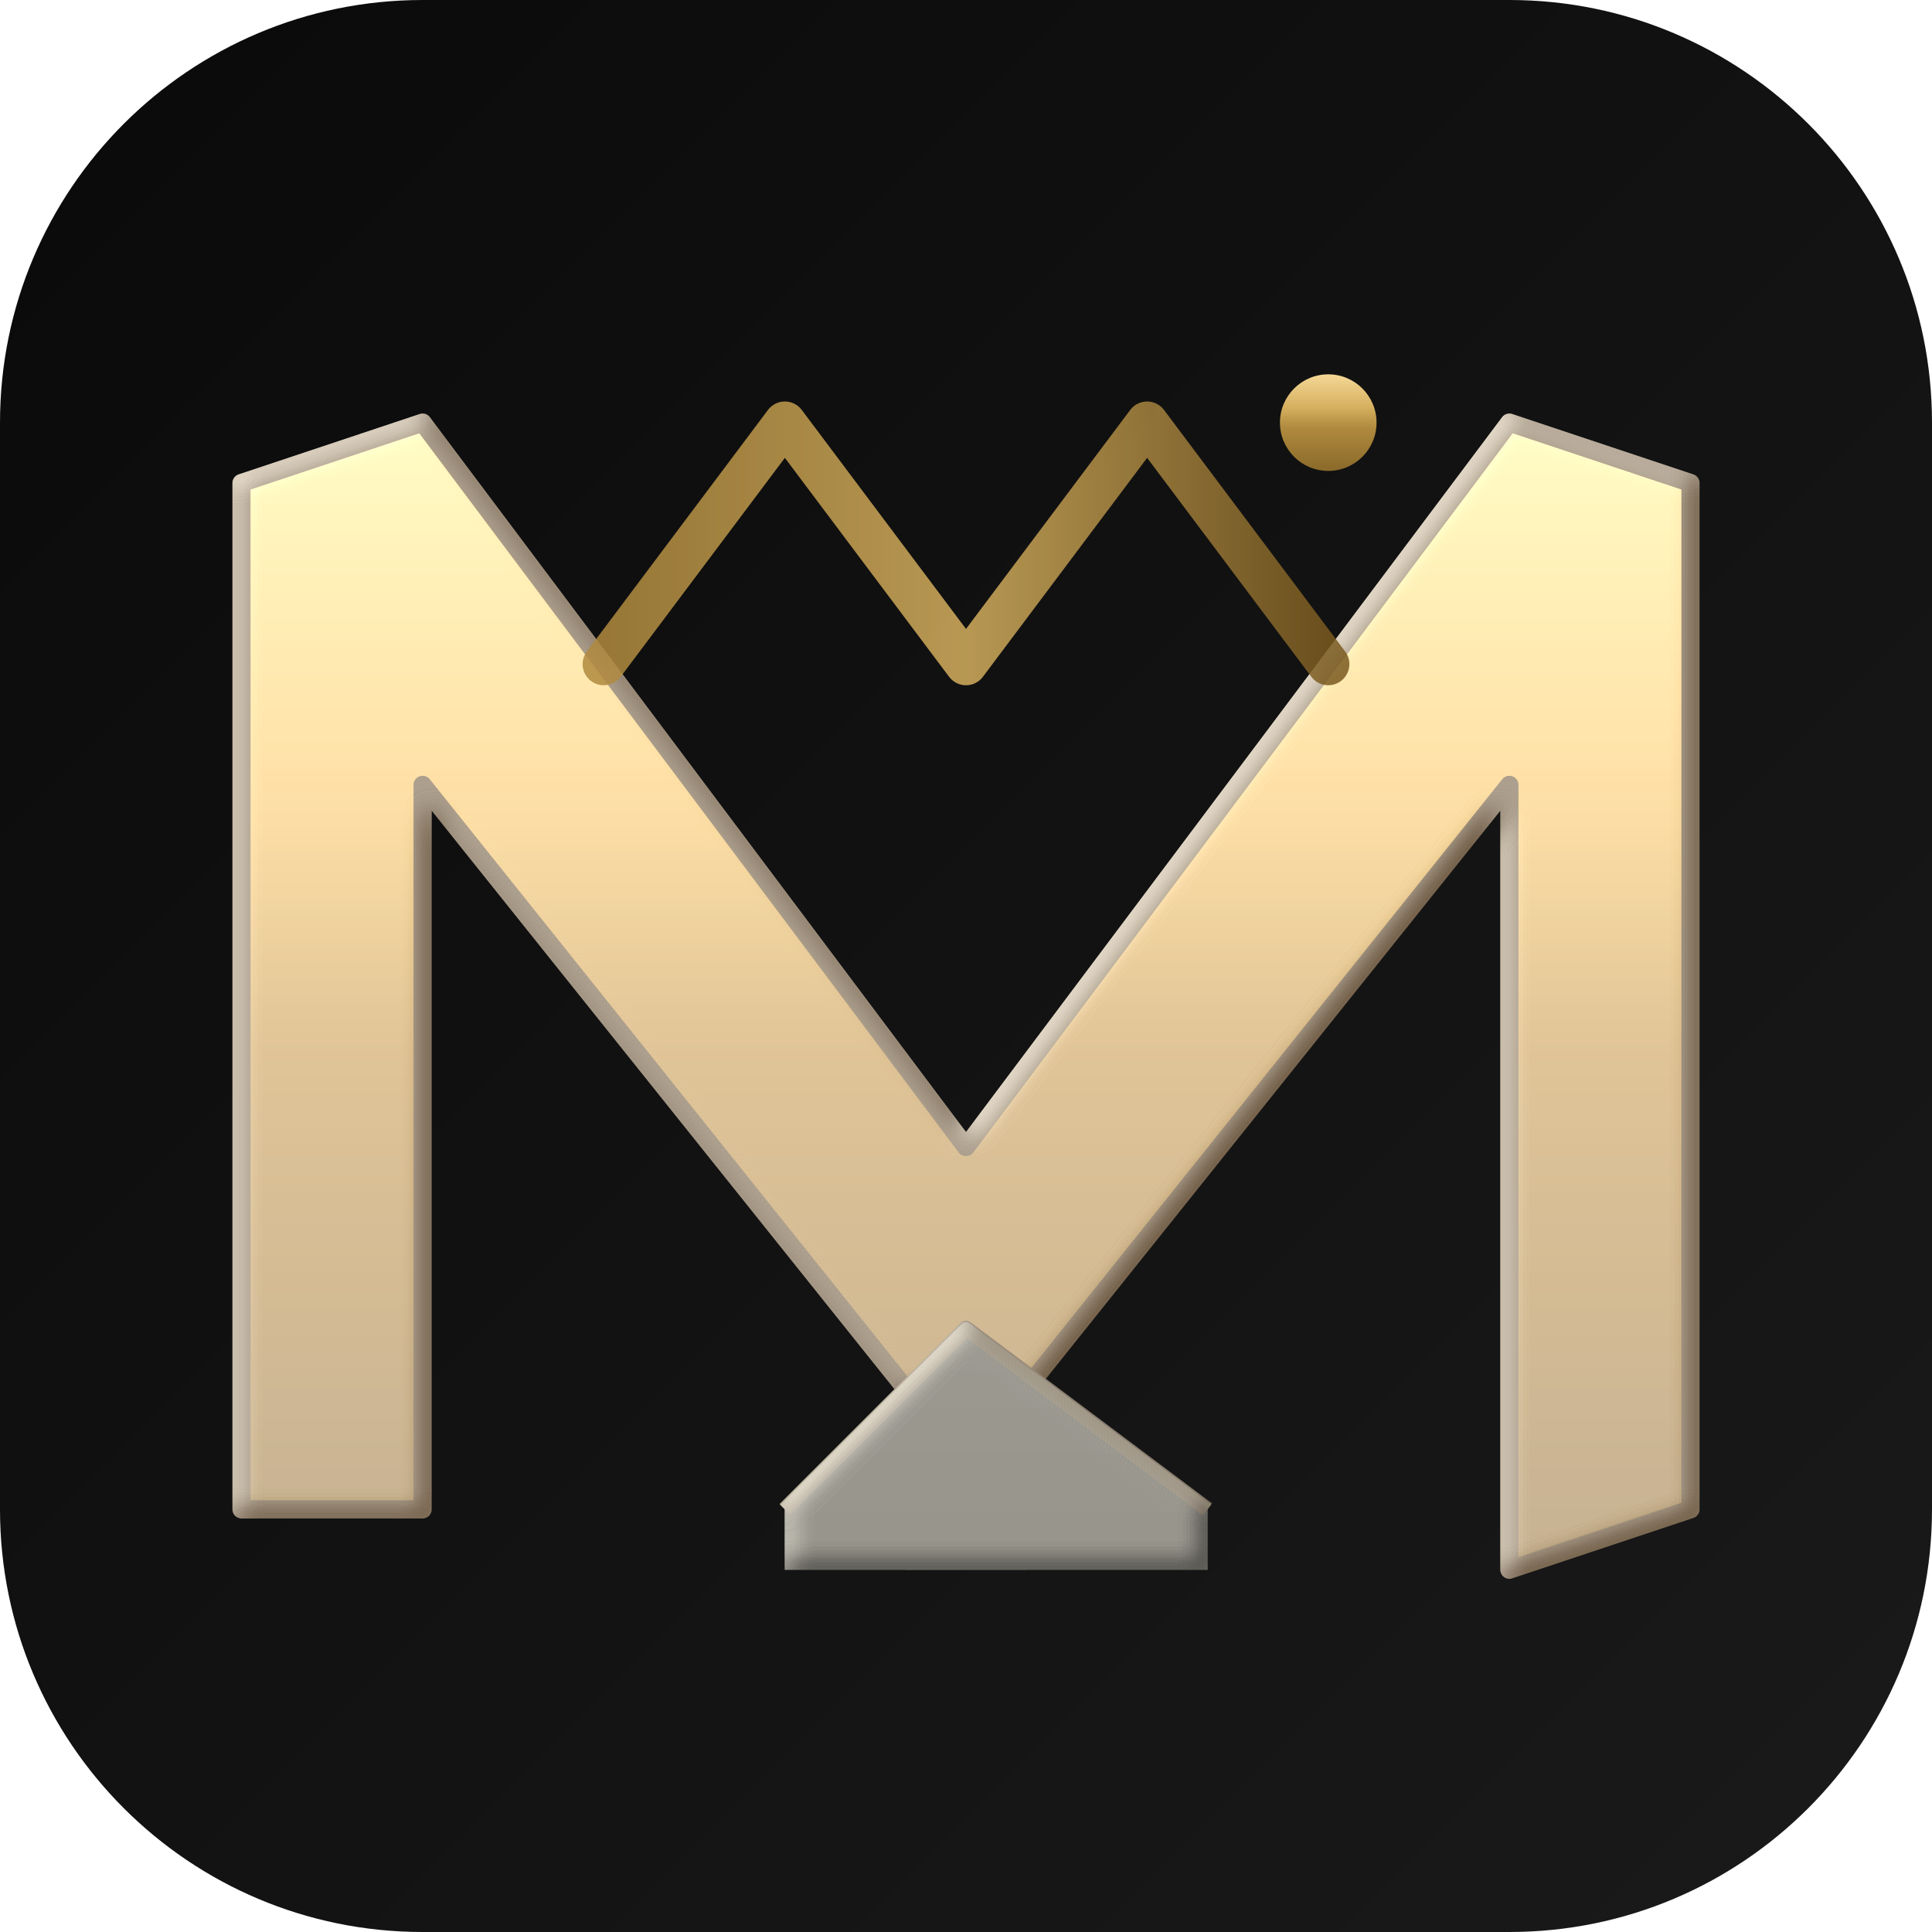
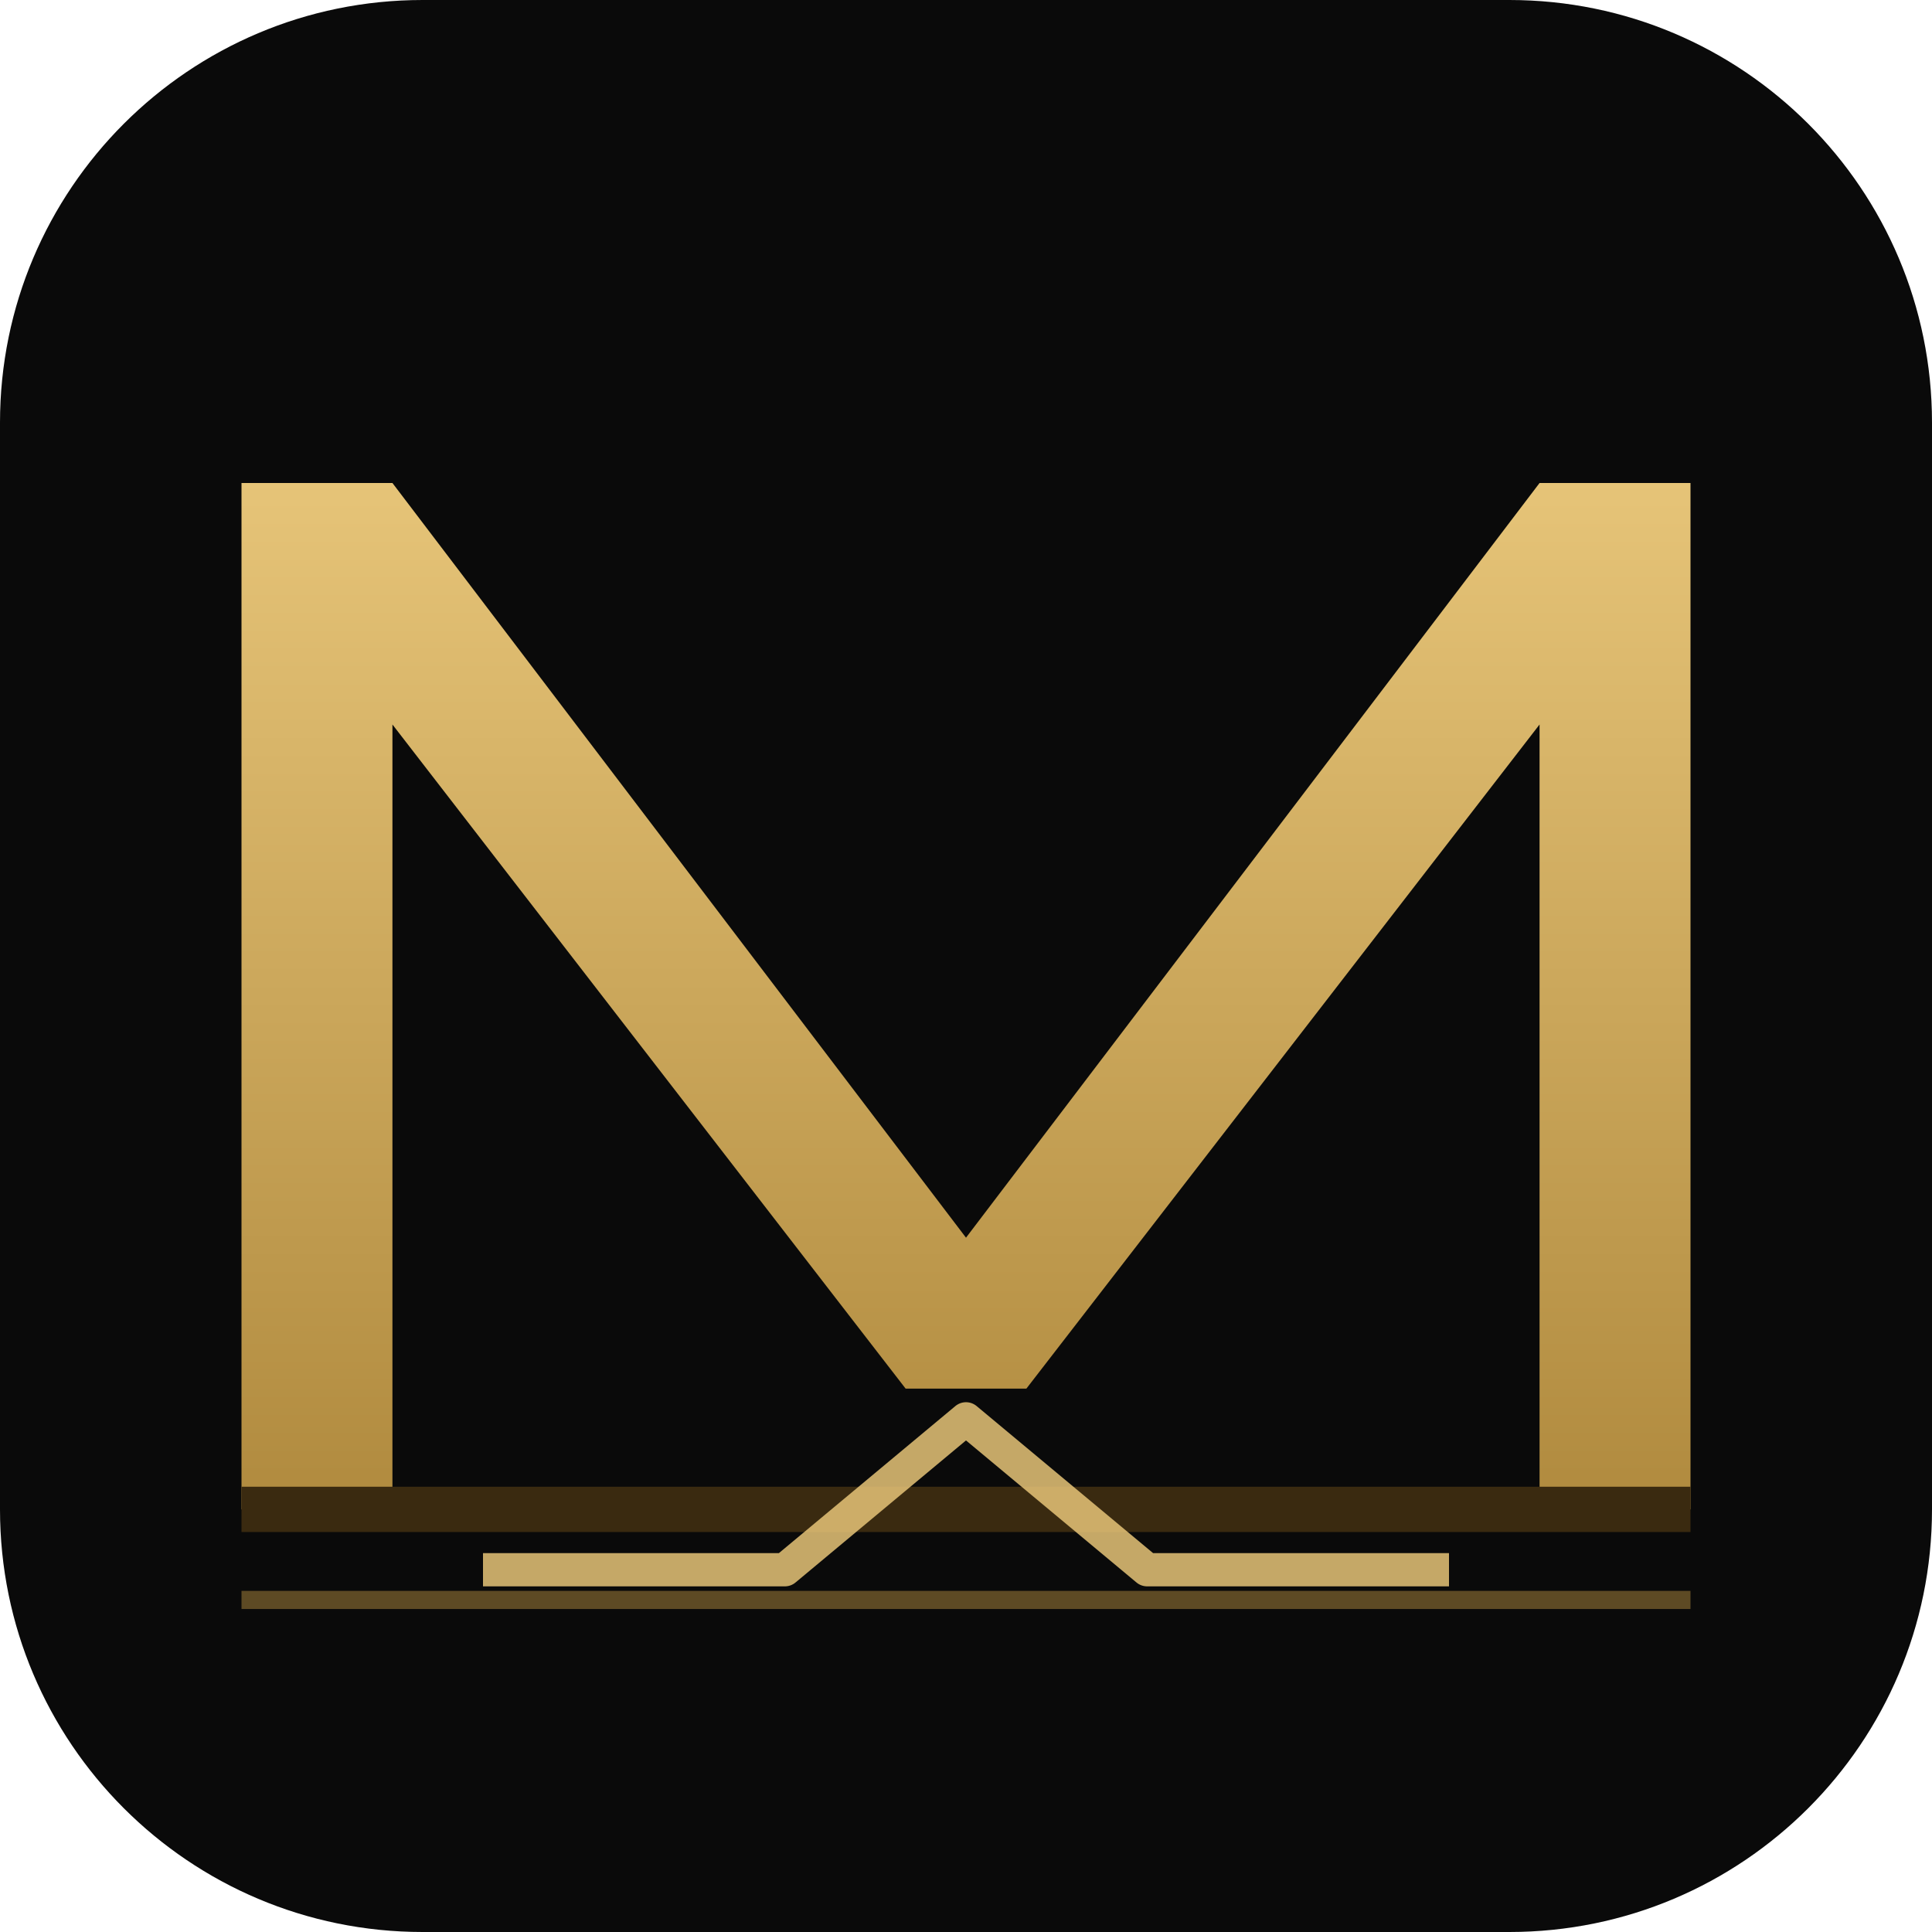
<svg xmlns="http://www.w3.org/2000/svg" viewBox="0 0 64 64" width="64" height="64" aria-label="Motiva Hub">
  <defs>
-     <linearGradient id="bg" x1="0%" y1="0%" x2="100%" y2="100%">
-       <stop offset="0%" stop-color="#0a0a0a" />
-       <stop offset="100%" stop-color="#1a1a1a" />
+     <linearGradient id="gold" x1="0" y1="0" x2="0" y2="1">
+       <stop offset="0%" stop-color="#e6c478" />
+       <stop offset="100%" stop-color="#b08a3e" />
    </linearGradient>
-     <linearGradient id="gold" x1="0%" y1="0%" x2="0%" y2="100%">
-       <stop offset="0%" stop-color="#f5d896" />
-       <stop offset="35%" stop-color="#d4af5e" />
-       <stop offset="55%" stop-color="#b08a3e" />
-       <stop offset="100%" stop-color="#8a6a2a" />
-     </linearGradient>
-     <linearGradient id="goldSide" x1="0%" y1="0%" x2="100%" y2="0%">
-       <stop offset="0%" stop-color="#b08a3e" />
-       <stop offset="50%" stop-color="#d4af5e" />
-       <stop offset="100%" stop-color="#7a5a20" />
-     </linearGradient>
-     <linearGradient id="dark" x1="0%" y1="0%" x2="0%" y2="100%">
-       <stop offset="0%" stop-color="#2a2a2a" />
-       <stop offset="100%" stop-color="#0a0a0a" />
-     </linearGradient>
-     <linearGradient id="darkSide" x1="0%" y1="0%" x2="100%" y2="0%">
-       <stop offset="0%" stop-color="#0a0a0a" />
-       <stop offset="100%" stop-color="#1a1a1a" />
-     </linearGradient>
-     <filter id="emboss" x="-20%" y="-20%" width="140%" height="140%">
-       <feGaussianBlur in="SourceAlpha" stdDeviation="0.4" result="blur" />
-       <feSpecularLighting in="blur" surfaceScale="3" specularConstant="0.8" specularExponent="20" lighting-color="#fff5d8" result="spec">
-         <feDistantLight azimuth="225" elevation="55" />
-       </feSpecularLighting>
-       <feComposite in="spec" in2="SourceAlpha" operator="in" result="specOut" />
-       <feComposite in="SourceGraphic" in2="specOut" operator="arithmetic" k1="0" k2="1" k3="1" k4="0" />
-     </filter>
  </defs>
-   <rect width="64" height="64" rx="14" fill="url(#bg)" />
-   <g filter="url(#emboss)">
-     <path d="M 8 50 L 8 16 L 14 14 L 32 38 L 50 14 L 56 16 L 56 50 L 50 52 L 50 26 L 34 46 L 30 46 L 14 26 L 14 50 Z" fill="url(#gold)" />
-     <path d="M 8 50 L 8 16 L 14 14 L 32 38 L 50 14 L 56 16 L 56 50 L 50 52 L 50 26 L 34 46 L 30 46 L 14 26 L 14 50 Z" fill="none" stroke="#5a3e10" stroke-width="0.6" stroke-linejoin="round" />
-     <path d="M 30 52 L 30 50 L 34 50 L 34 52 Z" fill="url(#dark)" />
-     <path d="M 30 50 L 30 48 L 34 48 L 34 50 Z" fill="url(#darkSide)" />
-   </g>
-   <g filter="url(#emboss)">
-     <path d="M 26 50 L 32 44 L 40 50 L 40 52 L 26 52 Z" fill="url(#dark)" />
-     <path d="M 26 50 L 32 44 L 40 50" fill="none" stroke="#3a3a3a" stroke-width="0.4" stroke-linejoin="round" />
-     <path d="M 32 44 L 40 50 L 40 52 L 26 52 L 26 50 L 32 44 Z" fill="url(#dark)" opacity="0.9" />
-     <path d="M 26 50 L 32 44 L 40 50" fill="none" stroke="#5a3e10" stroke-width="0.5" stroke-linejoin="round" opacity="0.7" />
-   </g>
-   <path d="M 20 22 L 26 14 L 32 22 L 38 14 L 44 22" fill="none" stroke="url(#goldSide)" stroke-width="1.4" stroke-linecap="round" stroke-linejoin="round" opacity="0.85" />
-   <circle cx="44" cy="14" r="1.6" fill="url(#gold)" />
-   <path d="M 8 56 L 56 56" stroke="url(#goldSide)" stroke-width="0.5" opacity="0.6" />
+   <rect width="64" height="64" rx="14" fill="#0a0a0a" />
+   <path d="M 8 50 L 8 16 L 13 16 L 32 41 L 51 16 L 56 16 L 56 50 L 51 50 L 51 24 L 34 46 L 30 46 L 13 24 L 13 50 Z" fill="url(#gold)" fill-rule="evenodd" />
+   <path d="M 8 50 L 56 50" stroke="#3a2a10" stroke-width="1.5" />
+   <path d="M 8 53 L 56 53" stroke="#b08a3e" stroke-width="0.6" opacity="0.5" />
+   <path d="M 16 52 L 26 52 L 32 47 L 38 52 L 48 52" fill="none" stroke="#e6c478" stroke-width="1.1" stroke-linejoin="round" opacity="0.85" />
</svg>
